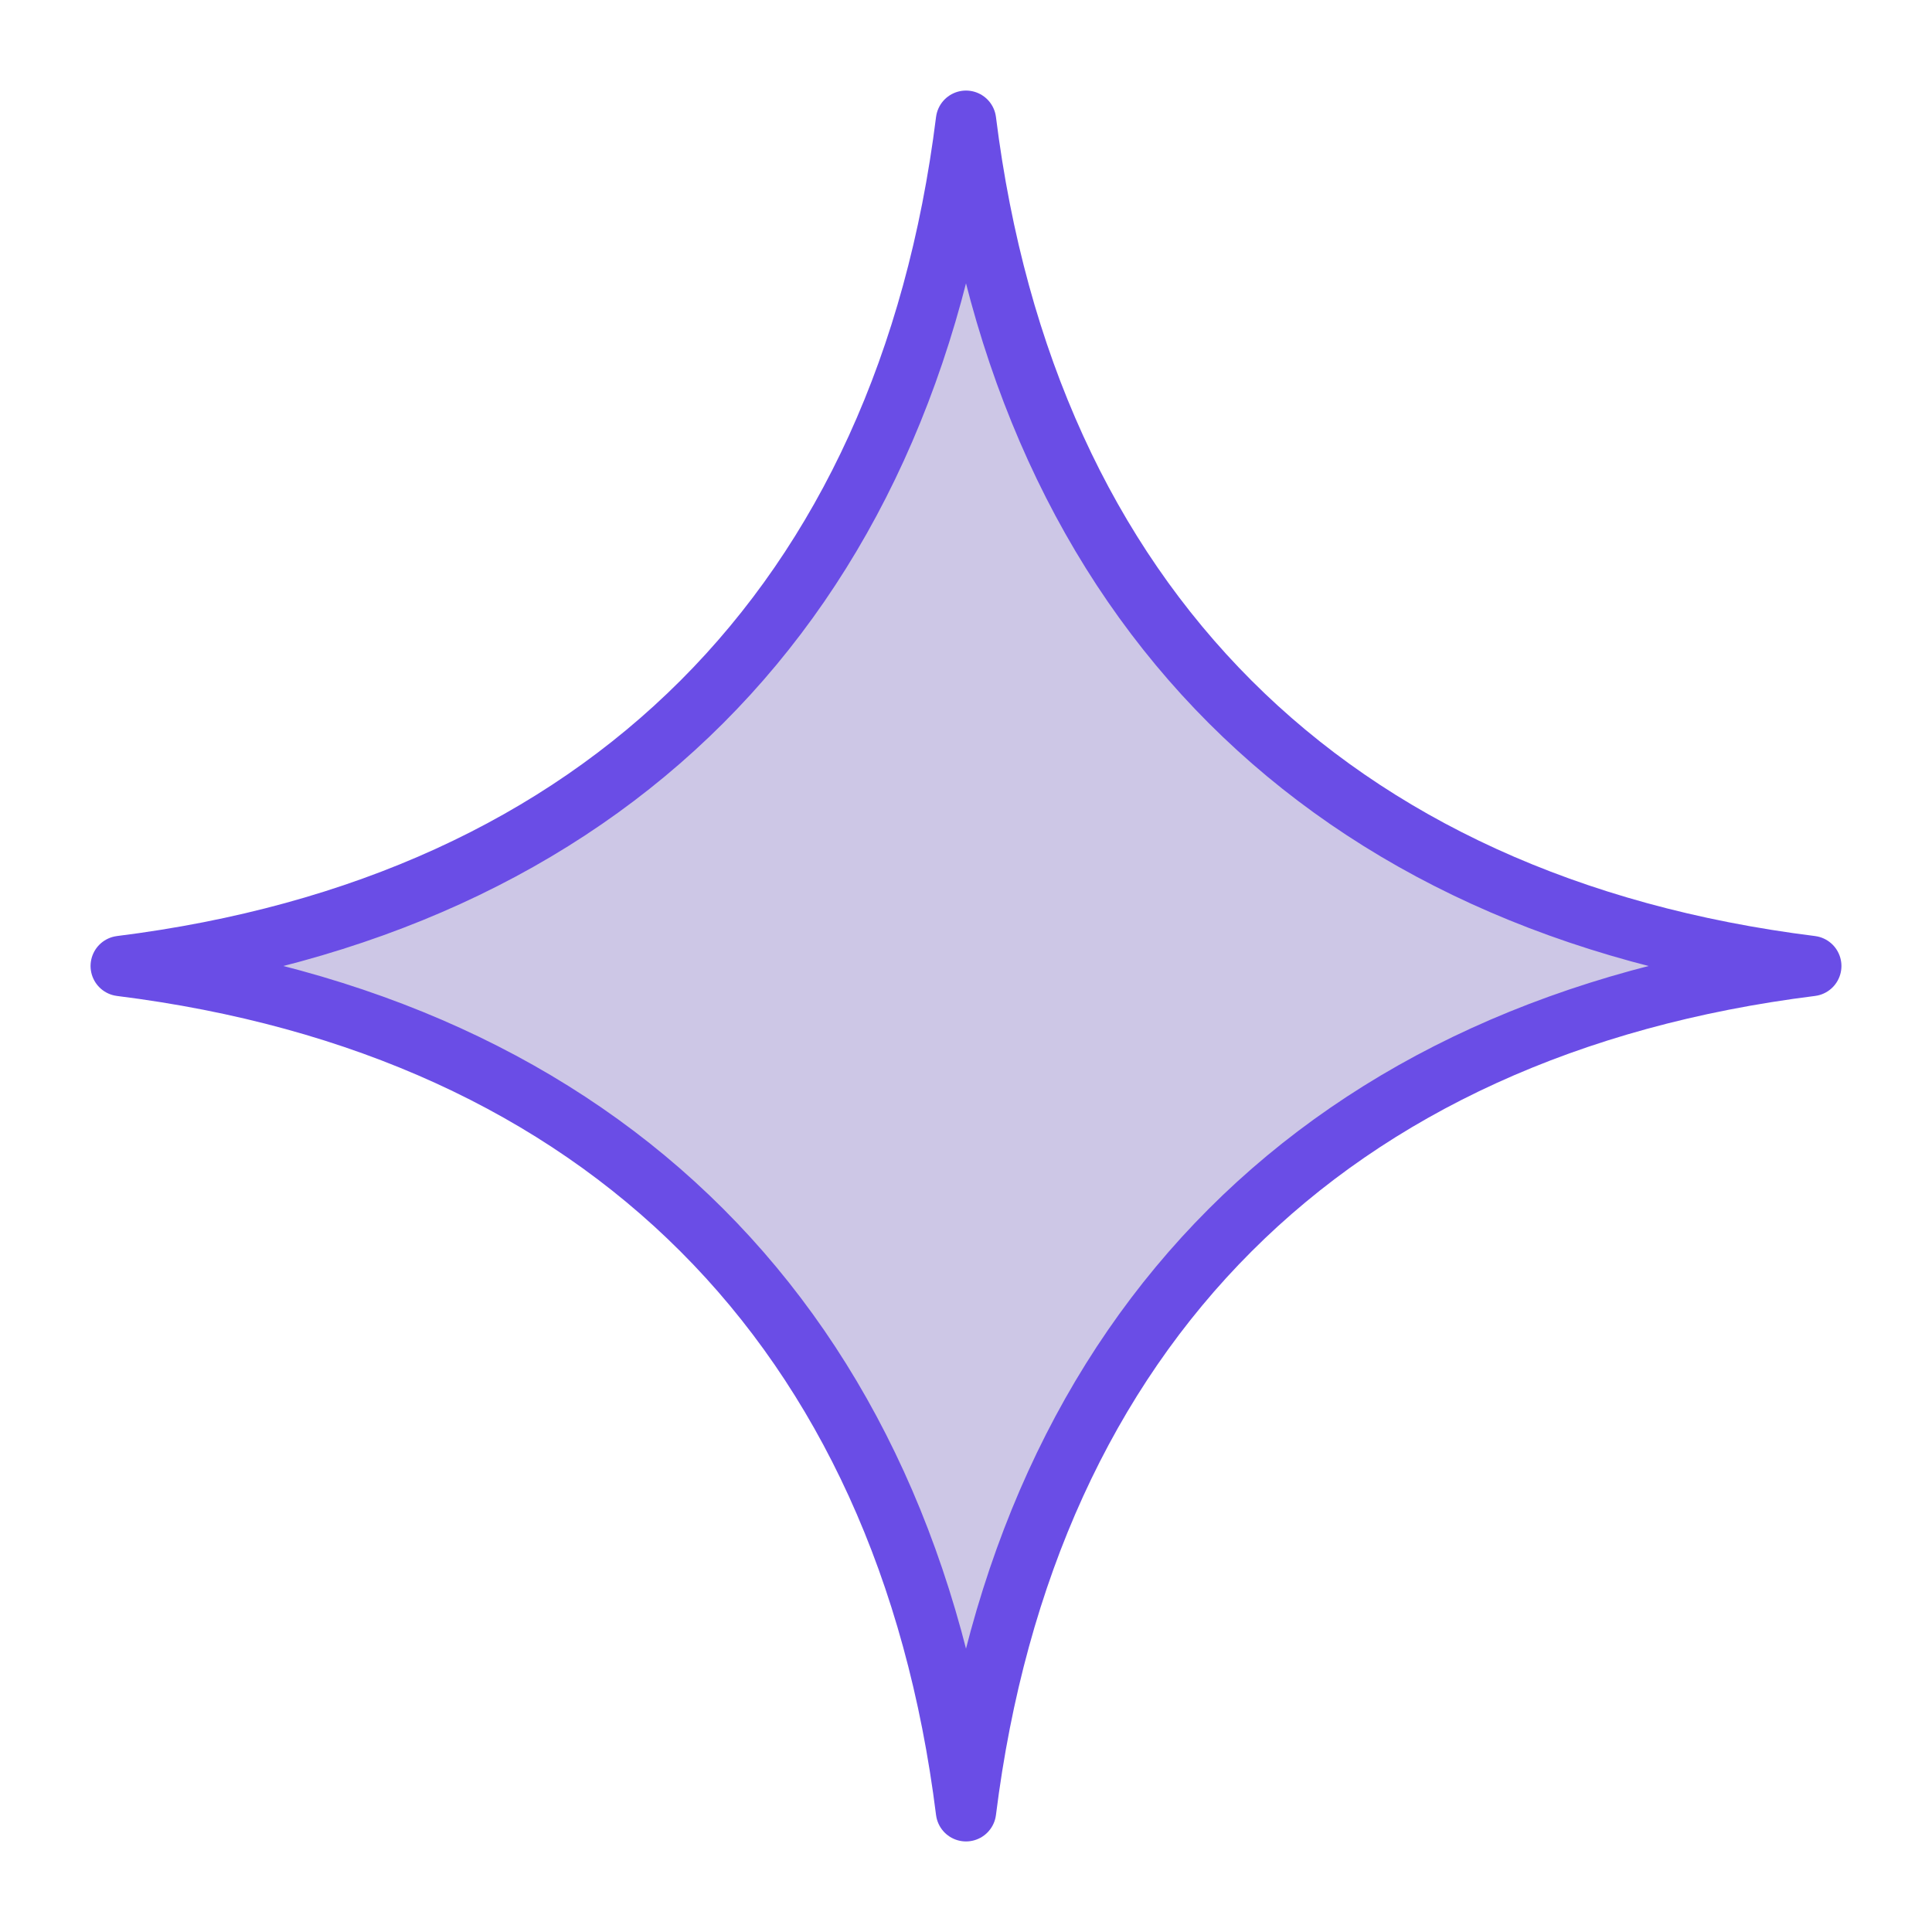
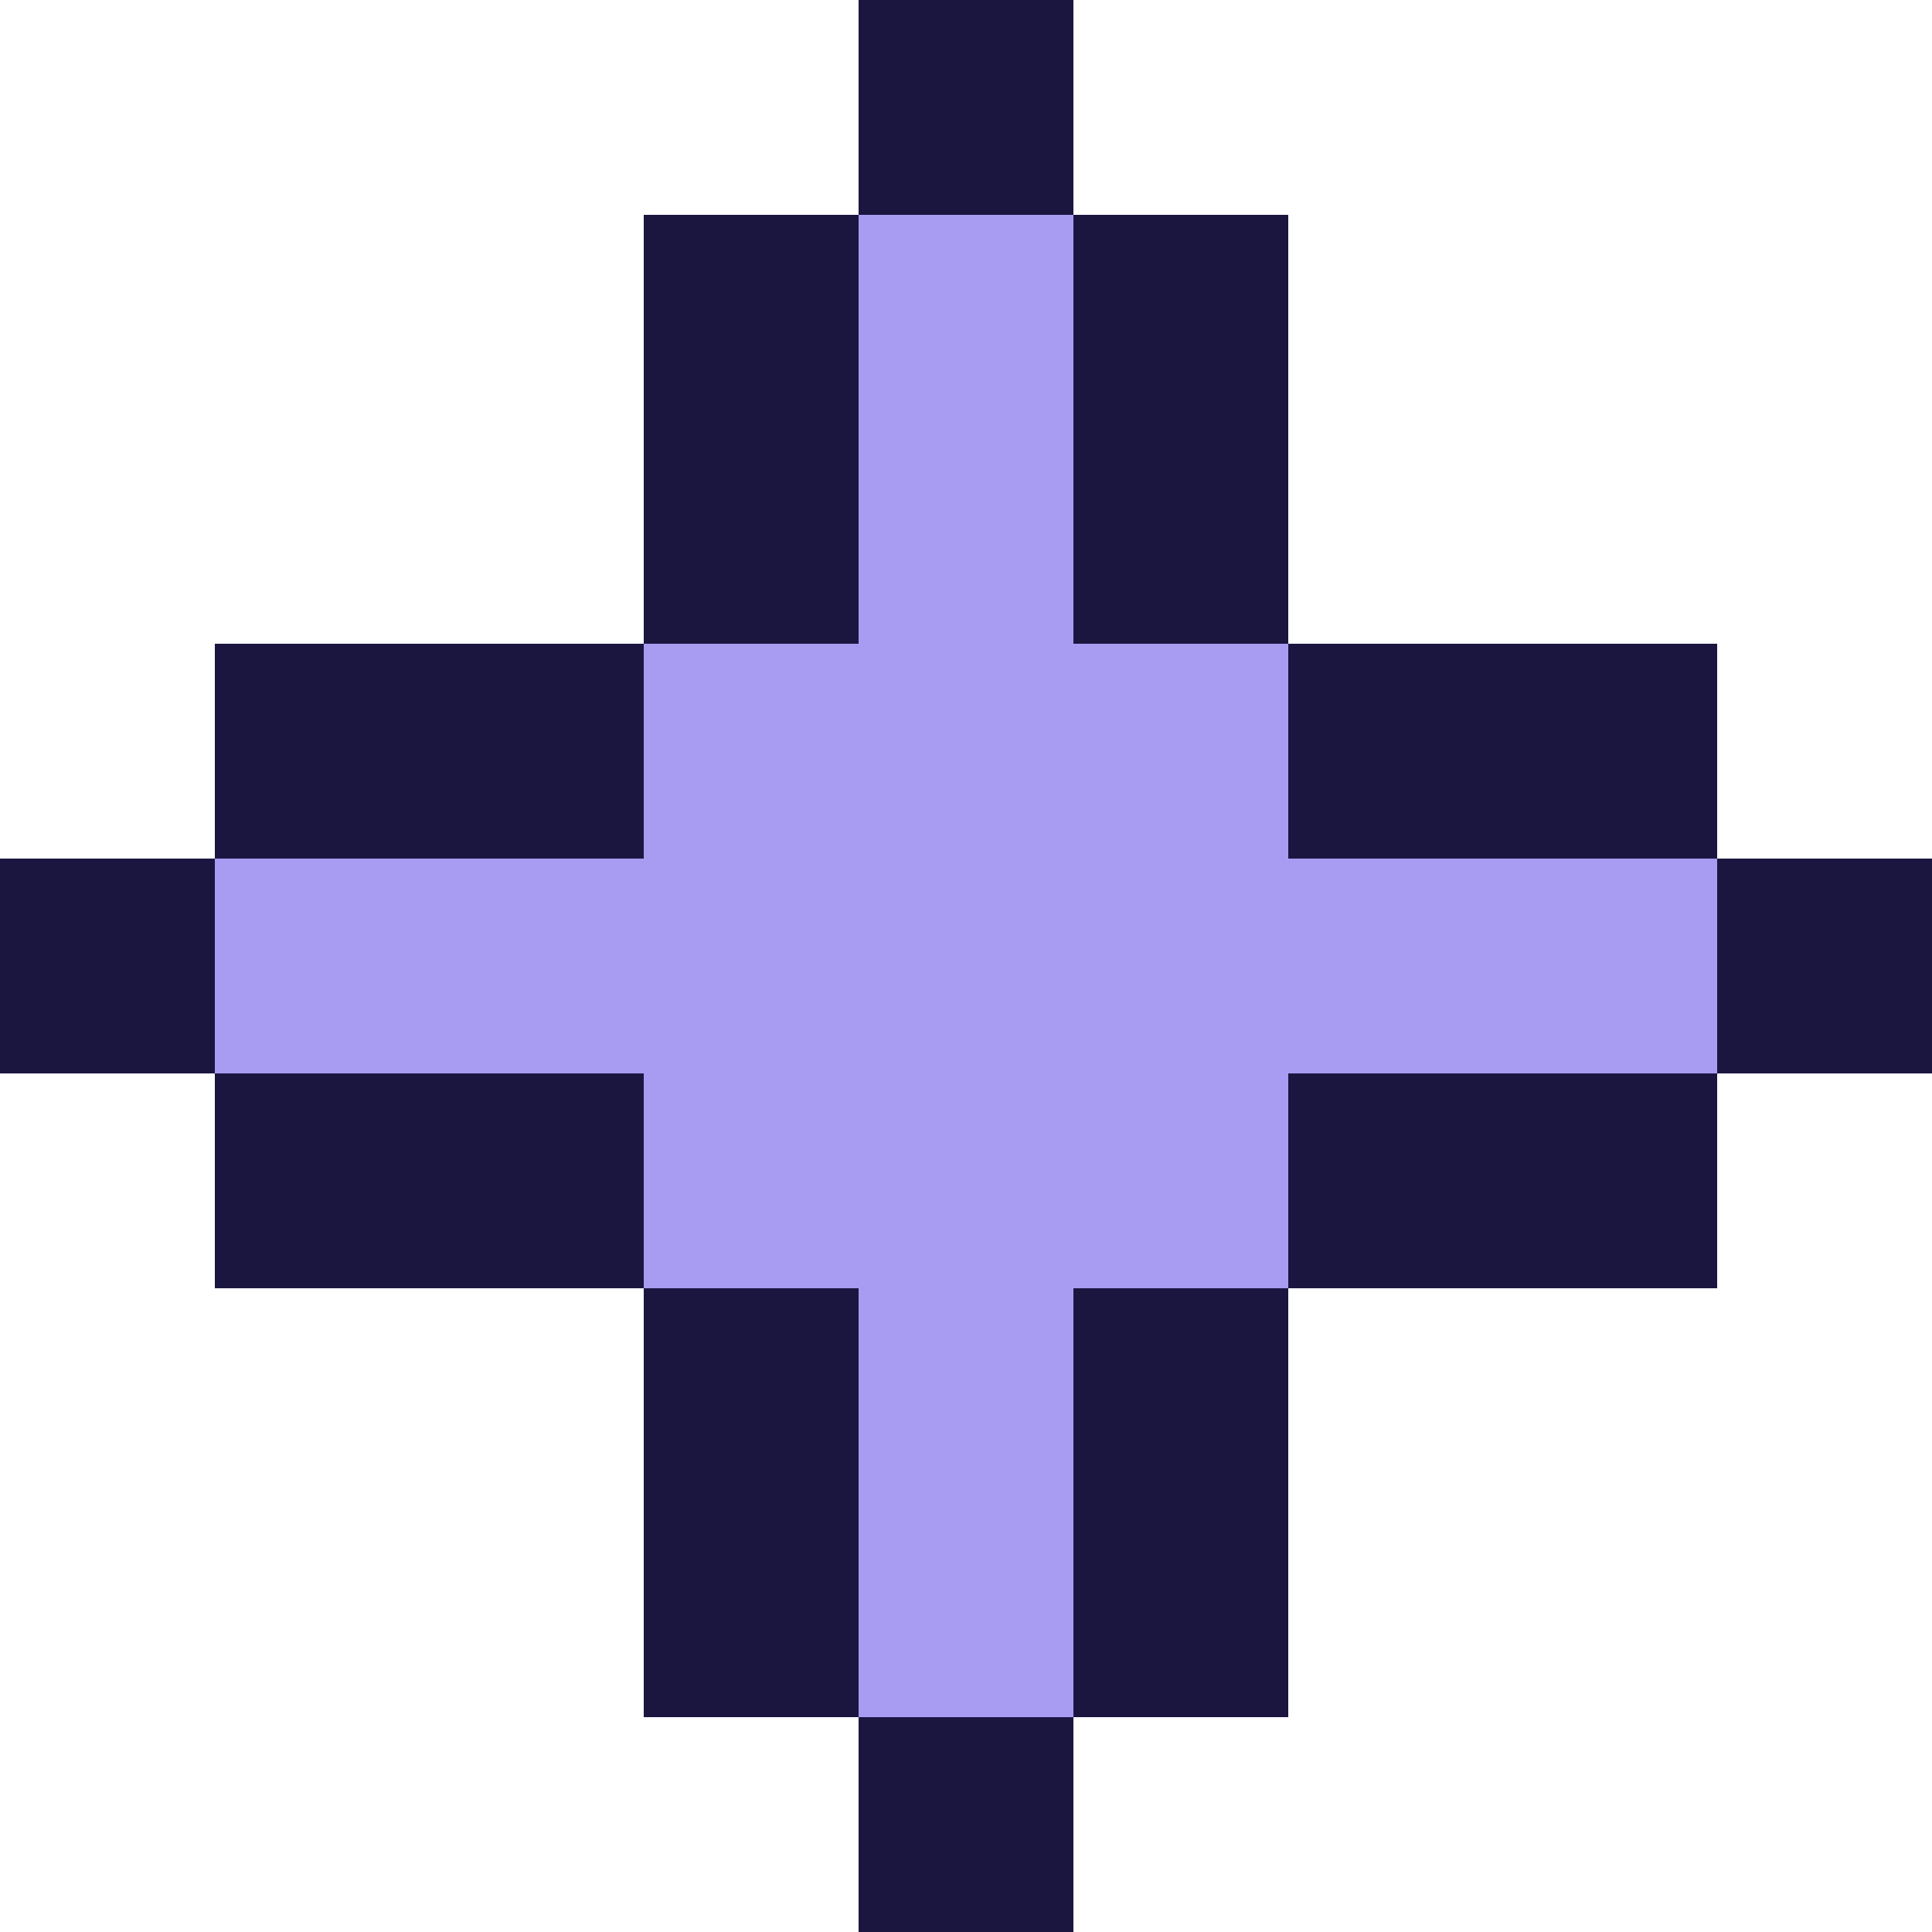
- <svg xmlns="http://www.w3.org/2000/svg" width="20" height="20" viewBox="0 0 32 32">
-   <path d="M16 2 C17 10 22 15 30 16 C22 17 17 22 16 30 C15 22 10 17 2 16 C10 15 15 10 16 2 Z" fill="#CDC7E6" stroke="#6a4de6" stroke-width="1" stroke-linejoin="round" />
+ <svg xmlns="http://www.w3.org/2000/svg" width="18" height="18" viewBox="0 0 18 18" shape-rendering="crispEdges">
+   <rect x="8" y="0" width="2" height="2" fill="#1a1640" />
+   <rect x="6" y="2" width="2" height="2" fill="#1a1640" />
+   <rect x="10" y="2" width="2" height="2" fill="#1a1640" />
+   <rect x="6" y="4" width="2" height="2" fill="#1a1640" />
+   <rect x="10" y="4" width="2" height="2" fill="#1a1640" />
+   <rect x="2" y="6" width="2" height="2" fill="#1a1640" />
+   <rect x="4" y="6" width="2" height="2" fill="#1a1640" />
+   <rect x="12" y="6" width="2" height="2" fill="#1a1640" />
+   <rect x="14" y="6" width="2" height="2" fill="#1a1640" />
+   <rect x="0" y="8" width="2" height="2" fill="#1a1640" />
+   <rect x="16" y="8" width="2" height="2" fill="#1a1640" />
+   <rect x="2" y="10" width="2" height="2" fill="#1a1640" />
+   <rect x="4" y="10" width="2" height="2" fill="#1a1640" />
+   <rect x="12" y="10" width="2" height="2" fill="#1a1640" />
+   <rect x="14" y="10" width="2" height="2" fill="#1a1640" />
+   <rect x="6" y="12" width="2" height="2" fill="#1a1640" />
+   <rect x="10" y="12" width="2" height="2" fill="#1a1640" />
+   <rect x="6" y="14" width="2" height="2" fill="#1a1640" />
+   <rect x="10" y="14" width="2" height="2" fill="#1a1640" />
+   <rect x="8" y="16" width="2" height="2" fill="#1a1640" />
+   <rect x="8" y="2" width="2" height="2" fill="#a79bf2" />
+   <rect x="8" y="4" width="2" height="2" fill="#a79bf2" />
+   <rect x="6" y="6" width="2" height="2" fill="#a79bf2" />
+   <rect x="8" y="6" width="2" height="2" fill="#a79bf2" />
+   <rect x="10" y="6" width="2" height="2" fill="#a79bf2" />
+   <rect x="2" y="8" width="2" height="2" fill="#a79bf2" />
+   <rect x="4" y="8" width="2" height="2" fill="#a79bf2" />
+   <rect x="6" y="8" width="2" height="2" fill="#a79bf2" />
+   <rect x="8" y="8" width="2" height="2" fill="#a79bf2" />
+   <rect x="10" y="8" width="2" height="2" fill="#a79bf2" />
+   <rect x="12" y="8" width="2" height="2" fill="#a79bf2" />
+   <rect x="14" y="8" width="2" height="2" fill="#a79bf2" />
+   <rect x="6" y="10" width="2" height="2" fill="#a79bf2" />
+   <rect x="8" y="10" width="2" height="2" fill="#a79bf2" />
+   <rect x="10" y="10" width="2" height="2" fill="#a79bf2" />
+   <rect x="8" y="12" width="2" height="2" fill="#a79bf2" />
+   <rect x="8" y="14" width="2" height="2" fill="#a79bf2" />
</svg>
